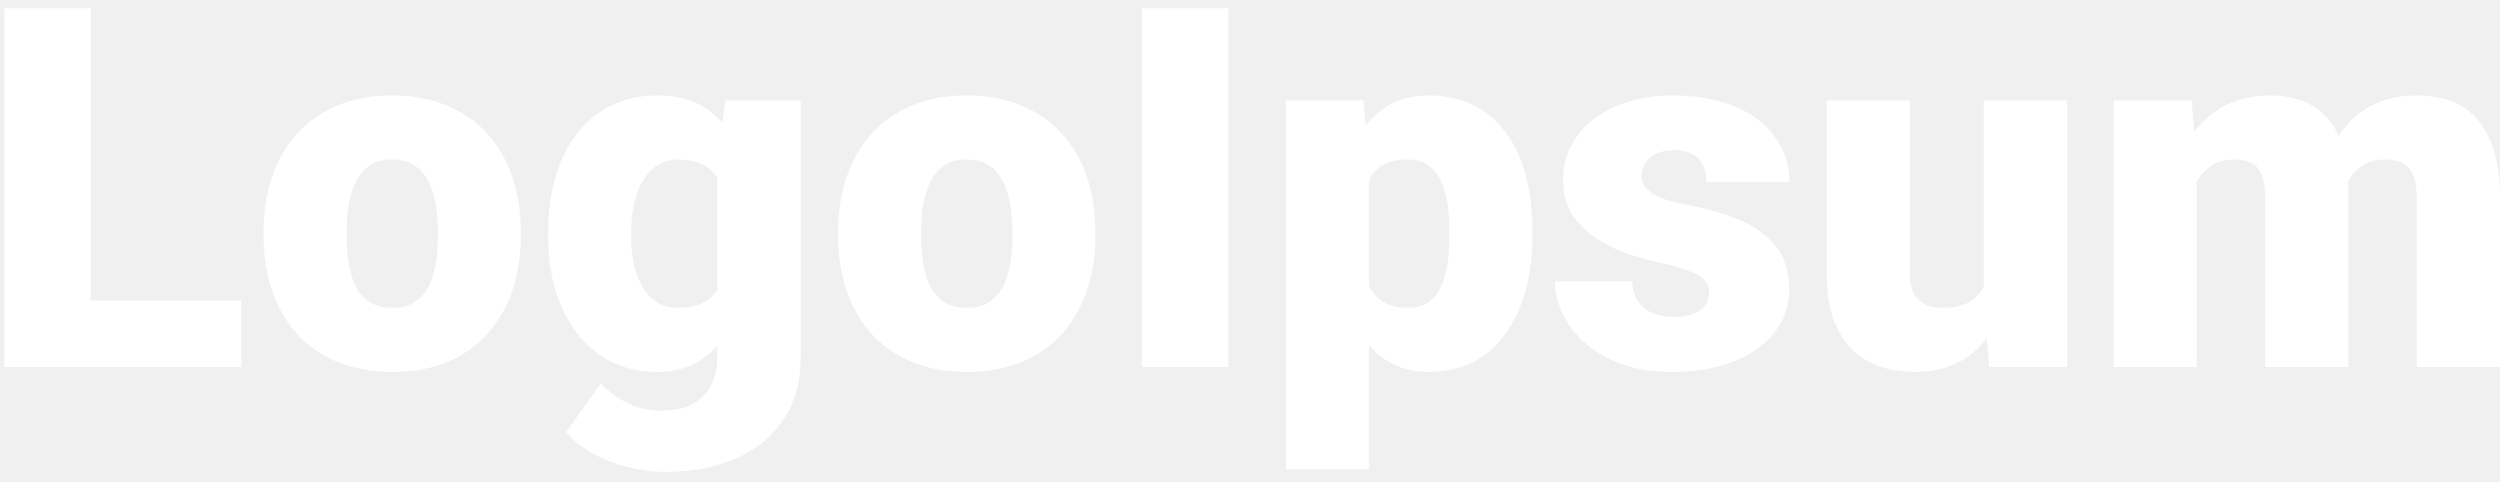
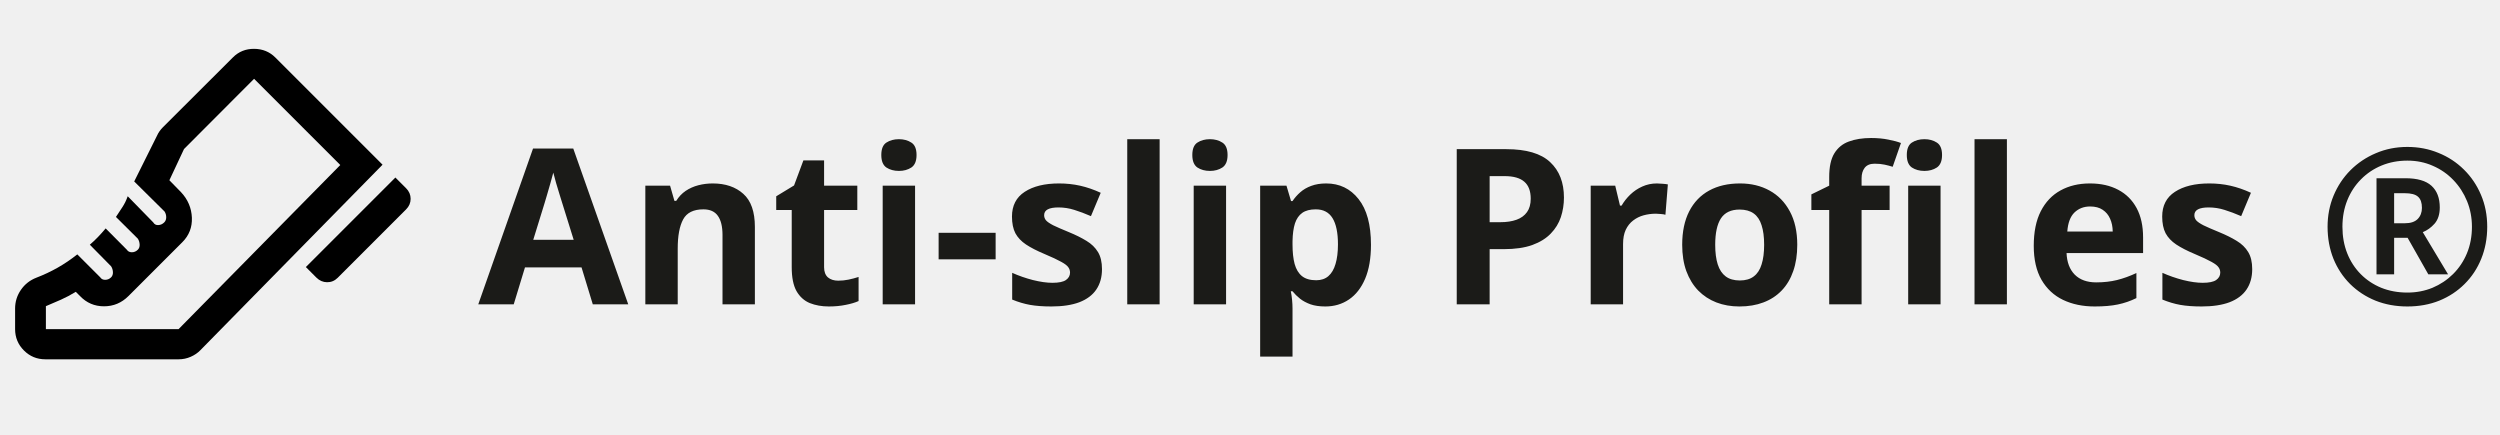
- <svg xmlns="http://www.w3.org/2000/svg" width="109" height="21" viewBox="0 0 109 21" fill="none">
-   <path d="M10.526 13.1V16H2.62V13.1H10.526ZM3.963 0.359V16H0.192V0.359H3.963ZM11.493 10.307V10.081C11.493 9.229 11.615 8.445 11.858 7.729C12.102 7.005 12.46 6.379 12.933 5.849C13.405 5.319 13.989 4.907 14.684 4.613C15.378 4.312 16.18 4.162 17.09 4.162C18.006 4.162 18.812 4.312 19.507 4.613C20.209 4.907 20.796 5.319 21.269 5.849C21.741 6.379 22.099 7.005 22.343 7.729C22.586 8.445 22.708 9.229 22.708 10.081V10.307C22.708 11.152 22.586 11.936 22.343 12.659C22.099 13.375 21.741 14.002 21.269 14.539C20.796 15.069 20.212 15.481 19.518 15.774C18.823 16.068 18.021 16.215 17.111 16.215C16.202 16.215 15.396 16.068 14.694 15.774C13.992 15.481 13.405 15.069 12.933 14.539C12.46 14.002 12.102 13.375 11.858 12.659C11.615 11.936 11.493 11.152 11.493 10.307ZM15.113 10.081V10.307C15.113 10.743 15.146 11.152 15.21 11.531C15.274 11.911 15.382 12.244 15.532 12.53C15.683 12.81 15.887 13.028 16.145 13.185C16.402 13.343 16.725 13.422 17.111 13.422C17.491 13.422 17.806 13.343 18.057 13.185C18.314 13.028 18.519 12.81 18.669 12.53C18.819 12.244 18.927 11.911 18.991 11.531C19.056 11.152 19.088 10.743 19.088 10.307V10.081C19.088 9.659 19.056 9.261 18.991 8.889C18.927 8.509 18.819 8.176 18.669 7.89C18.519 7.596 18.314 7.367 18.057 7.202C17.799 7.037 17.477 6.955 17.09 6.955C16.71 6.955 16.392 7.037 16.134 7.202C15.883 7.367 15.683 7.596 15.532 7.89C15.382 8.176 15.274 8.509 15.21 8.889C15.146 9.261 15.113 9.659 15.113 10.081ZM31.624 4.377H34.911V15.549C34.911 16.623 34.664 17.533 34.17 18.277C33.676 19.029 32.985 19.599 32.097 19.985C31.216 20.379 30.185 20.576 29.003 20.576C28.48 20.576 27.947 20.508 27.402 20.372C26.858 20.243 26.35 20.05 25.877 19.792C25.404 19.534 25.007 19.215 24.685 18.836L26.199 16.709C26.493 17.038 26.862 17.318 27.306 17.547C27.75 17.783 28.273 17.901 28.874 17.901C29.397 17.901 29.834 17.808 30.185 17.622C30.543 17.436 30.815 17.164 31.001 16.806C31.187 16.455 31.28 16.029 31.28 15.527V7.127L31.624 4.377ZM23.9 10.328V10.102C23.9 9.222 24.008 8.42 24.223 7.696C24.445 6.966 24.76 6.339 25.168 5.816C25.583 5.286 26.085 4.878 26.672 4.592C27.259 4.305 27.922 4.162 28.659 4.162C29.454 4.162 30.106 4.316 30.614 4.624C31.13 4.925 31.542 5.347 31.85 5.892C32.165 6.436 32.408 7.073 32.58 7.804C32.759 8.527 32.91 9.308 33.031 10.146V10.414C32.91 11.202 32.741 11.947 32.526 12.648C32.319 13.343 32.047 13.959 31.71 14.496C31.373 15.033 30.951 15.456 30.442 15.764C29.941 16.064 29.34 16.215 28.638 16.215C27.907 16.215 27.248 16.068 26.661 15.774C26.081 15.481 25.583 15.069 25.168 14.539C24.76 14.009 24.445 13.386 24.223 12.67C24.008 11.954 23.9 11.173 23.9 10.328ZM27.52 10.102V10.328C27.52 10.765 27.56 11.17 27.639 11.542C27.725 11.914 27.854 12.244 28.025 12.53C28.197 12.81 28.409 13.028 28.659 13.185C28.917 13.343 29.218 13.422 29.561 13.422C30.084 13.422 30.507 13.311 30.829 13.089C31.151 12.867 31.384 12.552 31.527 12.144C31.671 11.735 31.731 11.255 31.71 10.704V9.855C31.724 9.383 31.692 8.967 31.613 8.609C31.535 8.244 31.409 7.94 31.237 7.696C31.073 7.453 30.851 7.27 30.571 7.148C30.299 7.02 29.97 6.955 29.583 6.955C29.246 6.955 28.949 7.034 28.691 7.191C28.434 7.349 28.219 7.571 28.047 7.857C27.875 8.137 27.742 8.47 27.649 8.856C27.564 9.236 27.52 9.651 27.52 10.102ZM36.544 10.307V10.081C36.544 9.229 36.666 8.445 36.909 7.729C37.153 7.005 37.511 6.379 37.983 5.849C38.456 5.319 39.04 4.907 39.734 4.613C40.429 4.312 41.231 4.162 42.141 4.162C43.057 4.162 43.863 4.312 44.558 4.613C45.259 4.907 45.847 5.319 46.319 5.849C46.792 6.379 47.15 7.005 47.394 7.729C47.637 8.445 47.759 9.229 47.759 10.081V10.307C47.759 11.152 47.637 11.936 47.394 12.659C47.15 13.375 46.792 14.002 46.319 14.539C45.847 15.069 45.263 15.481 44.568 15.774C43.874 16.068 43.072 16.215 42.162 16.215C41.253 16.215 40.447 16.068 39.745 15.774C39.043 15.481 38.456 15.069 37.983 14.539C37.511 14.002 37.153 13.375 36.909 12.659C36.666 11.936 36.544 11.152 36.544 10.307ZM40.164 10.081V10.307C40.164 10.743 40.196 11.152 40.261 11.531C40.325 11.911 40.433 12.244 40.583 12.53C40.733 12.81 40.938 13.028 41.195 13.185C41.453 13.343 41.775 13.422 42.162 13.422C42.542 13.422 42.857 13.343 43.107 13.185C43.365 13.028 43.569 12.81 43.72 12.53C43.87 12.244 43.977 11.911 44.042 11.531C44.106 11.152 44.139 10.743 44.139 10.307V10.081C44.139 9.659 44.106 9.261 44.042 8.889C43.977 8.509 43.87 8.176 43.72 7.89C43.569 7.596 43.365 7.367 43.107 7.202C42.85 7.037 42.527 6.955 42.141 6.955C41.761 6.955 41.442 7.037 41.185 7.202C40.934 7.367 40.733 7.596 40.583 7.89C40.433 8.176 40.325 8.509 40.261 8.889C40.196 9.261 40.164 9.659 40.164 10.081ZM53.549 0.359V16H49.789V0.359H53.549ZM59.683 6.611V20.469H56.062V4.377H59.435L59.683 6.611ZM66.815 10.049V10.274C66.815 11.12 66.719 11.904 66.525 12.627C66.332 13.35 66.046 13.98 65.666 14.518C65.287 15.055 64.814 15.474 64.248 15.774C63.69 16.068 63.041 16.215 62.304 16.215C61.609 16.215 61.011 16.061 60.51 15.753C60.008 15.445 59.59 15.019 59.253 14.475C58.916 13.93 58.644 13.307 58.437 12.605C58.229 11.904 58.064 11.162 57.942 10.382V10.092C58.064 9.254 58.229 8.477 58.437 7.761C58.644 7.037 58.916 6.407 59.253 5.87C59.59 5.333 60.005 4.914 60.499 4.613C61 4.312 61.598 4.162 62.293 4.162C63.031 4.162 63.679 4.302 64.237 4.581C64.803 4.86 65.276 5.261 65.655 5.784C66.042 6.3 66.332 6.919 66.525 7.643C66.719 8.366 66.815 9.168 66.815 10.049ZM63.195 10.274V10.049C63.195 9.598 63.163 9.186 63.099 8.813C63.034 8.434 62.93 8.104 62.787 7.825C62.651 7.546 62.468 7.331 62.239 7.181C62.01 7.03 61.727 6.955 61.391 6.955C61.004 6.955 60.678 7.016 60.413 7.138C60.155 7.252 59.948 7.431 59.79 7.675C59.64 7.911 59.532 8.208 59.468 8.566C59.41 8.917 59.385 9.329 59.393 9.802V10.683C59.378 11.227 59.432 11.707 59.554 12.122C59.675 12.53 59.887 12.849 60.188 13.078C60.488 13.307 60.897 13.422 61.412 13.422C61.756 13.422 62.042 13.343 62.272 13.185C62.501 13.021 62.683 12.795 62.819 12.509C62.955 12.215 63.052 11.879 63.109 11.499C63.167 11.12 63.195 10.711 63.195 10.274ZM74.518 12.734C74.518 12.534 74.45 12.362 74.314 12.219C74.185 12.068 73.955 11.932 73.626 11.81C73.296 11.682 72.835 11.553 72.24 11.424C71.674 11.302 71.141 11.141 70.64 10.94C70.145 10.74 69.712 10.496 69.34 10.21C68.967 9.924 68.674 9.583 68.459 9.189C68.251 8.796 68.147 8.344 68.147 7.836C68.147 7.342 68.251 6.876 68.459 6.439C68.674 5.995 68.985 5.605 69.394 5.269C69.809 4.925 70.314 4.656 70.908 4.463C71.503 4.262 72.179 4.162 72.939 4.162C73.984 4.162 74.886 4.323 75.645 4.646C76.405 4.961 76.988 5.405 77.397 5.978C77.812 6.543 78.019 7.199 78.019 7.943H74.399C74.399 7.65 74.349 7.399 74.249 7.191C74.156 6.984 74.002 6.826 73.787 6.719C73.572 6.604 73.286 6.547 72.928 6.547C72.677 6.547 72.448 6.593 72.24 6.687C72.04 6.78 71.879 6.909 71.757 7.073C71.635 7.238 71.574 7.431 71.574 7.653C71.574 7.811 71.61 7.954 71.682 8.083C71.76 8.205 71.879 8.319 72.036 8.427C72.194 8.527 72.394 8.62 72.638 8.706C72.881 8.785 73.175 8.856 73.519 8.921C74.299 9.064 75.03 9.268 75.71 9.533C76.39 9.798 76.942 10.174 77.364 10.661C77.794 11.148 78.009 11.803 78.009 12.627C78.009 13.143 77.891 13.619 77.654 14.056C77.418 14.485 77.078 14.865 76.634 15.194C76.19 15.517 75.656 15.767 75.033 15.946C74.41 16.125 73.708 16.215 72.928 16.215C71.818 16.215 70.88 16.018 70.113 15.624C69.347 15.223 68.767 14.722 68.373 14.12C67.986 13.511 67.793 12.896 67.793 12.273H71.166C71.18 12.63 71.266 12.924 71.424 13.153C71.588 13.383 71.807 13.551 72.079 13.658C72.351 13.766 72.666 13.819 73.024 13.819C73.354 13.819 73.626 13.773 73.841 13.68C74.063 13.587 74.231 13.461 74.346 13.304C74.46 13.139 74.518 12.949 74.518 12.734ZM86.495 13.175V4.377H90.126V16H86.731L86.495 13.175ZM86.839 10.812L87.784 10.79C87.784 11.571 87.691 12.294 87.505 12.96C87.319 13.619 87.043 14.192 86.678 14.679C86.32 15.166 85.876 15.545 85.346 15.817C84.823 16.082 84.218 16.215 83.53 16.215C82.957 16.215 82.431 16.136 81.951 15.979C81.478 15.814 81.07 15.56 80.727 15.216C80.383 14.865 80.114 14.417 79.921 13.873C79.735 13.322 79.642 12.663 79.642 11.896V4.377H83.262V11.918C83.262 12.176 83.294 12.398 83.358 12.584C83.423 12.77 83.516 12.928 83.638 13.057C83.759 13.178 83.91 13.271 84.089 13.336C84.275 13.393 84.486 13.422 84.723 13.422C85.267 13.422 85.693 13.307 86.001 13.078C86.309 12.849 86.524 12.537 86.645 12.144C86.774 11.75 86.839 11.306 86.839 10.812ZM95.776 6.837V16H92.156V4.377H95.551L95.776 6.837ZM95.336 9.791L94.509 9.812C94.509 8.996 94.606 8.244 94.799 7.557C94.992 6.869 95.279 6.271 95.658 5.763C96.038 5.254 96.503 4.86 97.055 4.581C97.613 4.302 98.258 4.162 98.988 4.162C99.497 4.162 99.959 4.241 100.374 4.398C100.789 4.549 101.147 4.789 101.448 5.118C101.749 5.44 101.978 5.863 102.136 6.386C102.3 6.901 102.383 7.521 102.383 8.244V16H98.763V8.706C98.763 8.212 98.705 7.84 98.591 7.589C98.483 7.338 98.326 7.17 98.118 7.084C97.91 6.998 97.656 6.955 97.356 6.955C97.04 6.955 96.757 7.027 96.507 7.17C96.256 7.313 96.041 7.514 95.862 7.771C95.69 8.022 95.558 8.319 95.465 8.663C95.379 9.007 95.336 9.383 95.336 9.791ZM101.975 9.791L100.965 9.812C100.965 8.996 101.054 8.244 101.233 7.557C101.42 6.869 101.695 6.271 102.061 5.763C102.433 5.254 102.895 4.86 103.446 4.581C103.998 4.302 104.639 4.162 105.369 4.162C105.899 4.162 106.386 4.241 106.83 4.398C107.274 4.556 107.657 4.81 107.979 5.161C108.302 5.512 108.552 5.978 108.731 6.558C108.91 7.131 109 7.84 109 8.685V16H105.369V8.685C105.369 8.205 105.312 7.843 105.197 7.6C105.09 7.349 104.932 7.181 104.725 7.095C104.517 7.002 104.27 6.955 103.983 6.955C103.64 6.955 103.342 7.027 103.092 7.17C102.841 7.313 102.63 7.514 102.458 7.771C102.293 8.022 102.172 8.319 102.093 8.663C102.014 9.007 101.975 9.383 101.975 9.791Z" fill="white" />
+ <svg xmlns="http://www.w3.org/2000/svg" width="230" height="40" viewBox="0 0 230 40" fill="none">
+   <path d="M28.139 24.569L36.375 16.333L37.361 17.319C37.639 17.597 37.778 17.921 37.778 18.292C37.778 18.662 37.639 18.986 37.361 19.264L31.07 25.555C30.792 25.833 30.465 25.97 30.09 25.965C29.715 25.961 29.389 25.819 29.111 25.542L28.139 24.569ZM1.389 28.389C1.389 27.759 1.567 27.185 1.924 26.667C2.28 26.148 2.759 25.773 3.361 25.542C4.037 25.282 4.685 24.977 5.306 24.625C5.926 24.273 6.528 23.866 7.111 23.403L9.222 25.514C9.324 25.671 9.479 25.748 9.688 25.743C9.896 25.738 10.074 25.662 10.222 25.514C10.343 25.393 10.398 25.234 10.389 25.035C10.38 24.836 10.324 24.657 10.222 24.5L8.264 22.514C8.523 22.292 8.771 22.058 9.007 21.812C9.243 21.567 9.482 21.301 9.722 21.014L11.667 22.972C11.769 23.13 11.924 23.208 12.132 23.208C12.34 23.208 12.523 23.13 12.681 22.972C12.801 22.852 12.857 22.692 12.847 22.493C12.838 22.294 12.782 22.116 12.681 21.958L10.667 19.958C10.861 19.662 11.058 19.363 11.257 19.062C11.456 18.762 11.62 18.426 11.75 18.055L14.097 20.458C14.199 20.634 14.354 20.718 14.562 20.708C14.771 20.699 14.954 20.616 15.111 20.458C15.232 20.338 15.292 20.18 15.292 19.986C15.292 19.792 15.241 19.616 15.139 19.458L12.347 16.694L14.444 12.486C14.509 12.338 14.588 12.199 14.681 12.069C14.773 11.94 14.875 11.819 14.986 11.708L21.431 5.278C21.958 4.75 22.609 4.488 23.382 4.493C24.155 4.498 24.806 4.764 25.333 5.292L35.194 15.153L18.445 32.208C18.195 32.468 17.894 32.673 17.542 32.826C17.19 32.979 16.824 33.056 16.445 33.056H4.167C3.398 33.056 2.743 32.785 2.201 32.243C1.66 31.701 1.389 31.046 1.389 30.278V28.389ZM4.222 30.278H16.431L31.306 15.181L23.375 7.25L16.931 13.708L15.583 16.583L16.667 17.694C17.287 18.361 17.616 19.137 17.653 20.021C17.69 20.905 17.398 21.657 16.778 22.278L11.819 27.236C11.19 27.866 10.44 28.18 9.569 28.18C8.699 28.18 7.963 27.866 7.361 27.236L6.972 26.847C6.519 27.125 6.065 27.366 5.611 27.569C5.157 27.773 4.694 27.972 4.222 28.167V30.278Z" fill="black" />
+   <path d="M54.537 28L53.502 24.602H48.297L47.262 28H44L49.039 13.664H52.74L57.799 28H54.537ZM52.779 22.062L51.744 18.742C51.679 18.521 51.591 18.238 51.48 17.893C51.376 17.541 51.269 17.186 51.158 16.828C51.054 16.463 50.969 16.148 50.904 15.881C50.839 16.148 50.748 16.48 50.631 16.877C50.52 17.268 50.413 17.639 50.309 17.99C50.204 18.342 50.13 18.592 50.084 18.742L49.059 22.062H52.779ZM65.572 16.877C66.738 16.877 67.675 17.196 68.385 17.834C69.094 18.465 69.449 19.481 69.449 20.881V28H66.471V21.623C66.471 20.842 66.328 20.253 66.041 19.855C65.761 19.458 65.318 19.26 64.713 19.26C63.801 19.26 63.18 19.569 62.848 20.188C62.516 20.806 62.35 21.698 62.35 22.863V28H59.371V17.082H61.647L62.047 18.479H62.213C62.447 18.101 62.737 17.795 63.082 17.561C63.434 17.326 63.821 17.154 64.244 17.043C64.674 16.932 65.117 16.877 65.572 16.877ZM77.115 25.822C77.441 25.822 77.757 25.79 78.062 25.725C78.375 25.66 78.684 25.578 78.99 25.48V27.697C78.671 27.84 78.274 27.958 77.799 28.049C77.33 28.146 76.816 28.195 76.256 28.195C75.605 28.195 75.019 28.091 74.498 27.883C73.984 27.668 73.577 27.3 73.277 26.779C72.984 26.252 72.838 25.52 72.838 24.582V19.318H71.412V18.059L73.053 17.062L73.912 14.758H75.816V17.082H78.873V19.318H75.816V24.582C75.816 24.999 75.934 25.311 76.168 25.52C76.409 25.721 76.725 25.822 77.115 25.822ZM84.186 17.082V28H81.207V17.082H84.186ZM82.701 12.805C83.144 12.805 83.525 12.909 83.844 13.117C84.163 13.319 84.322 13.7 84.322 14.26C84.322 14.813 84.163 15.197 83.844 15.412C83.525 15.62 83.144 15.725 82.701 15.725C82.252 15.725 81.868 15.62 81.549 15.412C81.236 15.197 81.08 14.813 81.08 14.26C81.08 13.7 81.236 13.319 81.549 13.117C81.868 12.909 82.252 12.805 82.701 12.805ZM86.353 23.859V21.418H91.598V23.859H86.353ZM101.383 24.758C101.383 25.5 101.207 26.128 100.855 26.643C100.51 27.15 99.993 27.538 99.303 27.805C98.613 28.065 97.753 28.195 96.725 28.195C95.963 28.195 95.309 28.146 94.762 28.049C94.221 27.951 93.674 27.788 93.121 27.561V25.1C93.713 25.366 94.348 25.588 95.025 25.764C95.709 25.933 96.308 26.018 96.822 26.018C97.402 26.018 97.815 25.933 98.062 25.764C98.316 25.588 98.443 25.36 98.443 25.08C98.443 24.898 98.391 24.735 98.287 24.592C98.189 24.442 97.975 24.276 97.643 24.094C97.311 23.905 96.79 23.661 96.08 23.361C95.397 23.075 94.833 22.785 94.391 22.492C93.954 22.199 93.629 21.854 93.414 21.457C93.206 21.053 93.102 20.542 93.102 19.924C93.102 18.915 93.492 18.156 94.273 17.648C95.061 17.134 96.113 16.877 97.428 16.877C98.105 16.877 98.749 16.945 99.361 17.082C99.98 17.219 100.615 17.437 101.266 17.736L100.367 19.885C99.827 19.65 99.316 19.458 98.834 19.309C98.359 19.159 97.874 19.084 97.379 19.084C96.943 19.084 96.614 19.143 96.393 19.26C96.171 19.377 96.061 19.556 96.061 19.797C96.061 19.973 96.116 20.129 96.227 20.266C96.344 20.402 96.565 20.555 96.891 20.725C97.223 20.887 97.708 21.099 98.346 21.359C98.964 21.613 99.501 21.88 99.957 22.16C100.413 22.434 100.764 22.775 101.012 23.186C101.259 23.589 101.383 24.113 101.383 24.758ZM106.686 28H103.707V12.805H106.686V28ZM112.799 17.082V28H109.82V17.082H112.799ZM111.314 12.805C111.757 12.805 112.138 12.909 112.457 13.117C112.776 13.319 112.936 13.7 112.936 14.26C112.936 14.813 112.776 15.197 112.457 15.412C112.138 15.62 111.757 15.725 111.314 15.725C110.865 15.725 110.481 15.62 110.162 15.412C109.85 15.197 109.693 14.813 109.693 14.26C109.693 13.7 109.85 13.319 110.162 13.117C110.481 12.909 110.865 12.805 111.314 12.805ZM122.008 16.877C123.238 16.877 124.231 17.355 124.986 18.312C125.748 19.27 126.129 20.672 126.129 22.521C126.129 23.759 125.95 24.8 125.592 25.646C125.234 26.486 124.739 27.121 124.107 27.551C123.476 27.98 122.75 28.195 121.93 28.195C121.402 28.195 120.95 28.13 120.572 28C120.195 27.863 119.872 27.691 119.605 27.482C119.339 27.268 119.107 27.04 118.912 26.799H118.756C118.808 27.059 118.847 27.326 118.873 27.6C118.899 27.873 118.912 28.14 118.912 28.4V32.805H115.934V17.082H118.355L118.775 18.498H118.912C119.107 18.205 119.345 17.935 119.625 17.688C119.905 17.44 120.24 17.245 120.631 17.102C121.028 16.952 121.487 16.877 122.008 16.877ZM121.051 19.26C120.53 19.26 120.117 19.367 119.811 19.582C119.505 19.797 119.28 20.119 119.137 20.549C119 20.979 118.925 21.522 118.912 22.18V22.502C118.912 23.205 118.977 23.801 119.107 24.289C119.244 24.777 119.469 25.148 119.781 25.402C120.1 25.656 120.536 25.783 121.09 25.783C121.546 25.783 121.92 25.656 122.213 25.402C122.506 25.148 122.724 24.777 122.867 24.289C123.017 23.794 123.092 23.192 123.092 22.482C123.092 21.415 122.926 20.611 122.594 20.07C122.262 19.53 121.747 19.26 121.051 19.26ZM138.58 13.723C140.423 13.723 141.767 14.12 142.613 14.914C143.46 15.702 143.883 16.789 143.883 18.176C143.883 18.801 143.788 19.4 143.6 19.973C143.411 20.539 143.102 21.044 142.672 21.486C142.249 21.929 141.682 22.281 140.973 22.541C140.263 22.795 139.387 22.922 138.346 22.922H137.047V28H134.02V13.723H138.58ZM138.424 16.203H137.047V20.441H138.043C138.609 20.441 139.101 20.366 139.518 20.217C139.934 20.067 140.257 19.833 140.484 19.514C140.712 19.195 140.826 18.785 140.826 18.283C140.826 17.58 140.631 17.059 140.24 16.721C139.85 16.376 139.244 16.203 138.424 16.203ZM152.438 16.877C152.587 16.877 152.76 16.887 152.955 16.906C153.157 16.919 153.32 16.939 153.443 16.965L153.219 19.758C153.121 19.725 152.981 19.703 152.799 19.689C152.623 19.67 152.47 19.66 152.34 19.66C151.956 19.66 151.581 19.709 151.217 19.807C150.859 19.904 150.536 20.064 150.25 20.285C149.964 20.5 149.736 20.787 149.566 21.145C149.404 21.496 149.322 21.929 149.322 22.443V28H146.344V17.082H148.6L149.039 18.918H149.186C149.4 18.547 149.667 18.208 149.986 17.902C150.312 17.59 150.68 17.342 151.09 17.16C151.507 16.971 151.956 16.877 152.438 16.877ZM165.348 22.521C165.348 23.433 165.224 24.24 164.977 24.943C164.736 25.646 164.381 26.242 163.912 26.73C163.45 27.212 162.89 27.577 162.232 27.824C161.581 28.072 160.846 28.195 160.025 28.195C159.257 28.195 158.551 28.072 157.906 27.824C157.268 27.577 156.712 27.212 156.236 26.73C155.768 26.242 155.403 25.646 155.143 24.943C154.889 24.24 154.762 23.433 154.762 22.521C154.762 21.311 154.977 20.285 155.406 19.445C155.836 18.605 156.448 17.967 157.242 17.531C158.036 17.095 158.984 16.877 160.084 16.877C161.106 16.877 162.011 17.095 162.799 17.531C163.593 17.967 164.215 18.605 164.664 19.445C165.12 20.285 165.348 21.311 165.348 22.521ZM157.799 22.521C157.799 23.238 157.877 23.84 158.033 24.328C158.189 24.816 158.434 25.184 158.766 25.432C159.098 25.679 159.531 25.803 160.064 25.803C160.592 25.803 161.018 25.679 161.344 25.432C161.676 25.184 161.917 24.816 162.066 24.328C162.223 23.84 162.301 23.238 162.301 22.521C162.301 21.799 162.223 21.2 162.066 20.725C161.917 20.243 161.676 19.881 161.344 19.641C161.012 19.4 160.579 19.279 160.045 19.279C159.257 19.279 158.684 19.549 158.326 20.09C157.975 20.63 157.799 21.441 157.799 22.521ZM173.844 19.318H171.266V28H168.287V19.318H166.646V17.883L168.287 17.082V16.281C168.287 15.35 168.443 14.628 168.756 14.113C169.075 13.592 169.521 13.228 170.094 13.02C170.673 12.805 171.357 12.697 172.145 12.697C172.724 12.697 173.251 12.746 173.727 12.844C174.202 12.935 174.589 13.039 174.889 13.156L174.127 15.344C173.899 15.272 173.652 15.207 173.385 15.148C173.118 15.09 172.812 15.06 172.467 15.06C172.05 15.06 171.744 15.188 171.549 15.441C171.36 15.689 171.266 16.008 171.266 16.398V17.082H173.844V19.318ZM178.531 17.082V28H175.553V17.082H178.531ZM177.047 12.805C177.49 12.805 177.87 12.909 178.189 13.117C178.508 13.319 178.668 13.7 178.668 14.26C178.668 14.813 178.508 15.197 178.189 15.412C177.87 15.62 177.49 15.725 177.047 15.725C176.598 15.725 176.214 15.62 175.895 15.412C175.582 15.197 175.426 14.813 175.426 14.26C175.426 13.7 175.582 13.319 175.895 13.117C176.214 12.909 176.598 12.805 177.047 12.805ZM184.635 28H181.656V12.805H184.635V28ZM192.271 16.877C193.281 16.877 194.15 17.072 194.879 17.463C195.608 17.847 196.171 18.407 196.568 19.143C196.965 19.878 197.164 20.777 197.164 21.838V23.283H190.123C190.156 24.123 190.406 24.784 190.875 25.266C191.35 25.741 192.008 25.979 192.848 25.979C193.544 25.979 194.182 25.907 194.762 25.764C195.341 25.62 195.937 25.406 196.549 25.119V27.424C196.008 27.691 195.442 27.886 194.85 28.01C194.264 28.134 193.551 28.195 192.711 28.195C191.617 28.195 190.647 27.994 189.801 27.59C188.961 27.186 188.3 26.571 187.818 25.744C187.343 24.917 187.105 23.876 187.105 22.619C187.105 21.343 187.32 20.282 187.75 19.436C188.186 18.583 188.792 17.945 189.566 17.521C190.341 17.092 191.243 16.877 192.271 16.877ZM192.291 18.996C191.712 18.996 191.23 19.182 190.846 19.553C190.468 19.924 190.25 20.506 190.191 21.301H194.371C194.365 20.858 194.283 20.464 194.127 20.119C193.977 19.774 193.749 19.501 193.443 19.299C193.144 19.097 192.76 18.996 192.291 18.996ZM207.203 24.758C207.203 25.5 207.027 26.128 206.676 26.643C206.331 27.15 205.813 27.538 205.123 27.805C204.433 28.065 203.574 28.195 202.545 28.195C201.783 28.195 201.129 28.146 200.582 28.049C200.042 27.951 199.495 27.788 198.941 27.561V25.1C199.534 25.366 200.169 25.588 200.846 25.764C201.529 25.933 202.128 26.018 202.643 26.018C203.222 26.018 203.635 25.933 203.883 25.764C204.137 25.588 204.264 25.36 204.264 25.08C204.264 24.898 204.212 24.735 204.107 24.592C204.01 24.442 203.795 24.276 203.463 24.094C203.131 23.905 202.61 23.661 201.9 23.361C201.217 23.075 200.654 22.785 200.211 22.492C199.775 22.199 199.449 21.854 199.234 21.457C199.026 21.053 198.922 20.542 198.922 19.924C198.922 18.915 199.312 18.156 200.094 17.648C200.882 17.134 201.933 16.877 203.248 16.877C203.925 16.877 204.57 16.945 205.182 17.082C205.8 17.219 206.435 17.437 207.086 17.736L206.188 19.885C205.647 19.65 205.136 19.458 204.654 19.309C204.179 19.159 203.694 19.084 203.199 19.084C202.763 19.084 202.434 19.143 202.213 19.26C201.992 19.377 201.881 19.556 201.881 19.797C201.881 19.973 201.936 20.129 202.047 20.266C202.164 20.402 202.385 20.555 202.711 20.725C203.043 20.887 203.528 21.099 204.166 21.359C204.785 21.613 205.322 21.88 205.777 22.16C206.233 22.434 206.585 22.775 206.832 23.186C207.079 23.589 207.203 24.113 207.203 24.758ZM218.639 25.236V16.398H221.305C222.392 16.398 223.189 16.63 223.697 17.092C224.205 17.554 224.459 18.218 224.459 19.084C224.459 19.715 224.299 20.213 223.98 20.578C223.661 20.936 223.3 21.197 222.896 21.359L225.221 25.236H223.404L221.5 21.877H220.26V25.236H218.639ZM220.26 20.539H221.256C221.777 20.539 222.167 20.409 222.428 20.148C222.688 19.881 222.818 19.54 222.818 19.123C222.818 18.648 222.698 18.306 222.457 18.098C222.223 17.883 221.816 17.775 221.236 17.775H220.26V20.539ZM221.48 28.195C220.419 28.195 219.439 28.016 218.541 27.658C217.649 27.294 216.871 26.783 216.207 26.125C215.549 25.467 215.038 24.693 214.674 23.801C214.316 22.902 214.137 21.922 214.137 20.861C214.137 19.846 214.319 18.895 214.684 18.01C215.055 17.118 215.572 16.337 216.236 15.666C216.907 14.995 217.688 14.471 218.58 14.094C219.472 13.71 220.439 13.518 221.48 13.518C222.496 13.518 223.447 13.7 224.332 14.065C225.224 14.422 226.005 14.934 226.676 15.598C227.346 16.255 227.87 17.03 228.248 17.922C228.632 18.814 228.824 19.794 228.824 20.861C228.824 21.922 228.642 22.902 228.277 23.801C227.919 24.693 227.408 25.467 226.744 26.125C226.087 26.783 225.312 27.294 224.42 27.658C223.528 28.016 222.548 28.195 221.48 28.195ZM221.48 26.916C222.301 26.916 223.069 26.77 223.785 26.477C224.501 26.177 225.133 25.757 225.68 25.217C226.227 24.676 226.653 24.038 226.959 23.303C227.265 22.561 227.418 21.747 227.418 20.861C227.418 20.028 227.268 19.244 226.969 18.508C226.669 17.772 226.249 17.124 225.709 16.564C225.175 16.005 224.547 15.568 223.824 15.256C223.108 14.937 222.327 14.777 221.48 14.777C220.628 14.777 219.837 14.927 219.107 15.227C218.385 15.526 217.753 15.949 217.213 16.496C216.673 17.037 216.253 17.678 215.953 18.42C215.654 19.162 215.504 19.976 215.504 20.861C215.504 21.747 215.65 22.561 215.943 23.303C216.236 24.038 216.65 24.676 217.184 25.217C217.717 25.757 218.349 26.177 219.078 26.477C219.807 26.77 220.608 26.916 221.48 26.916Z" fill="#1B1B18" />
</svg>
